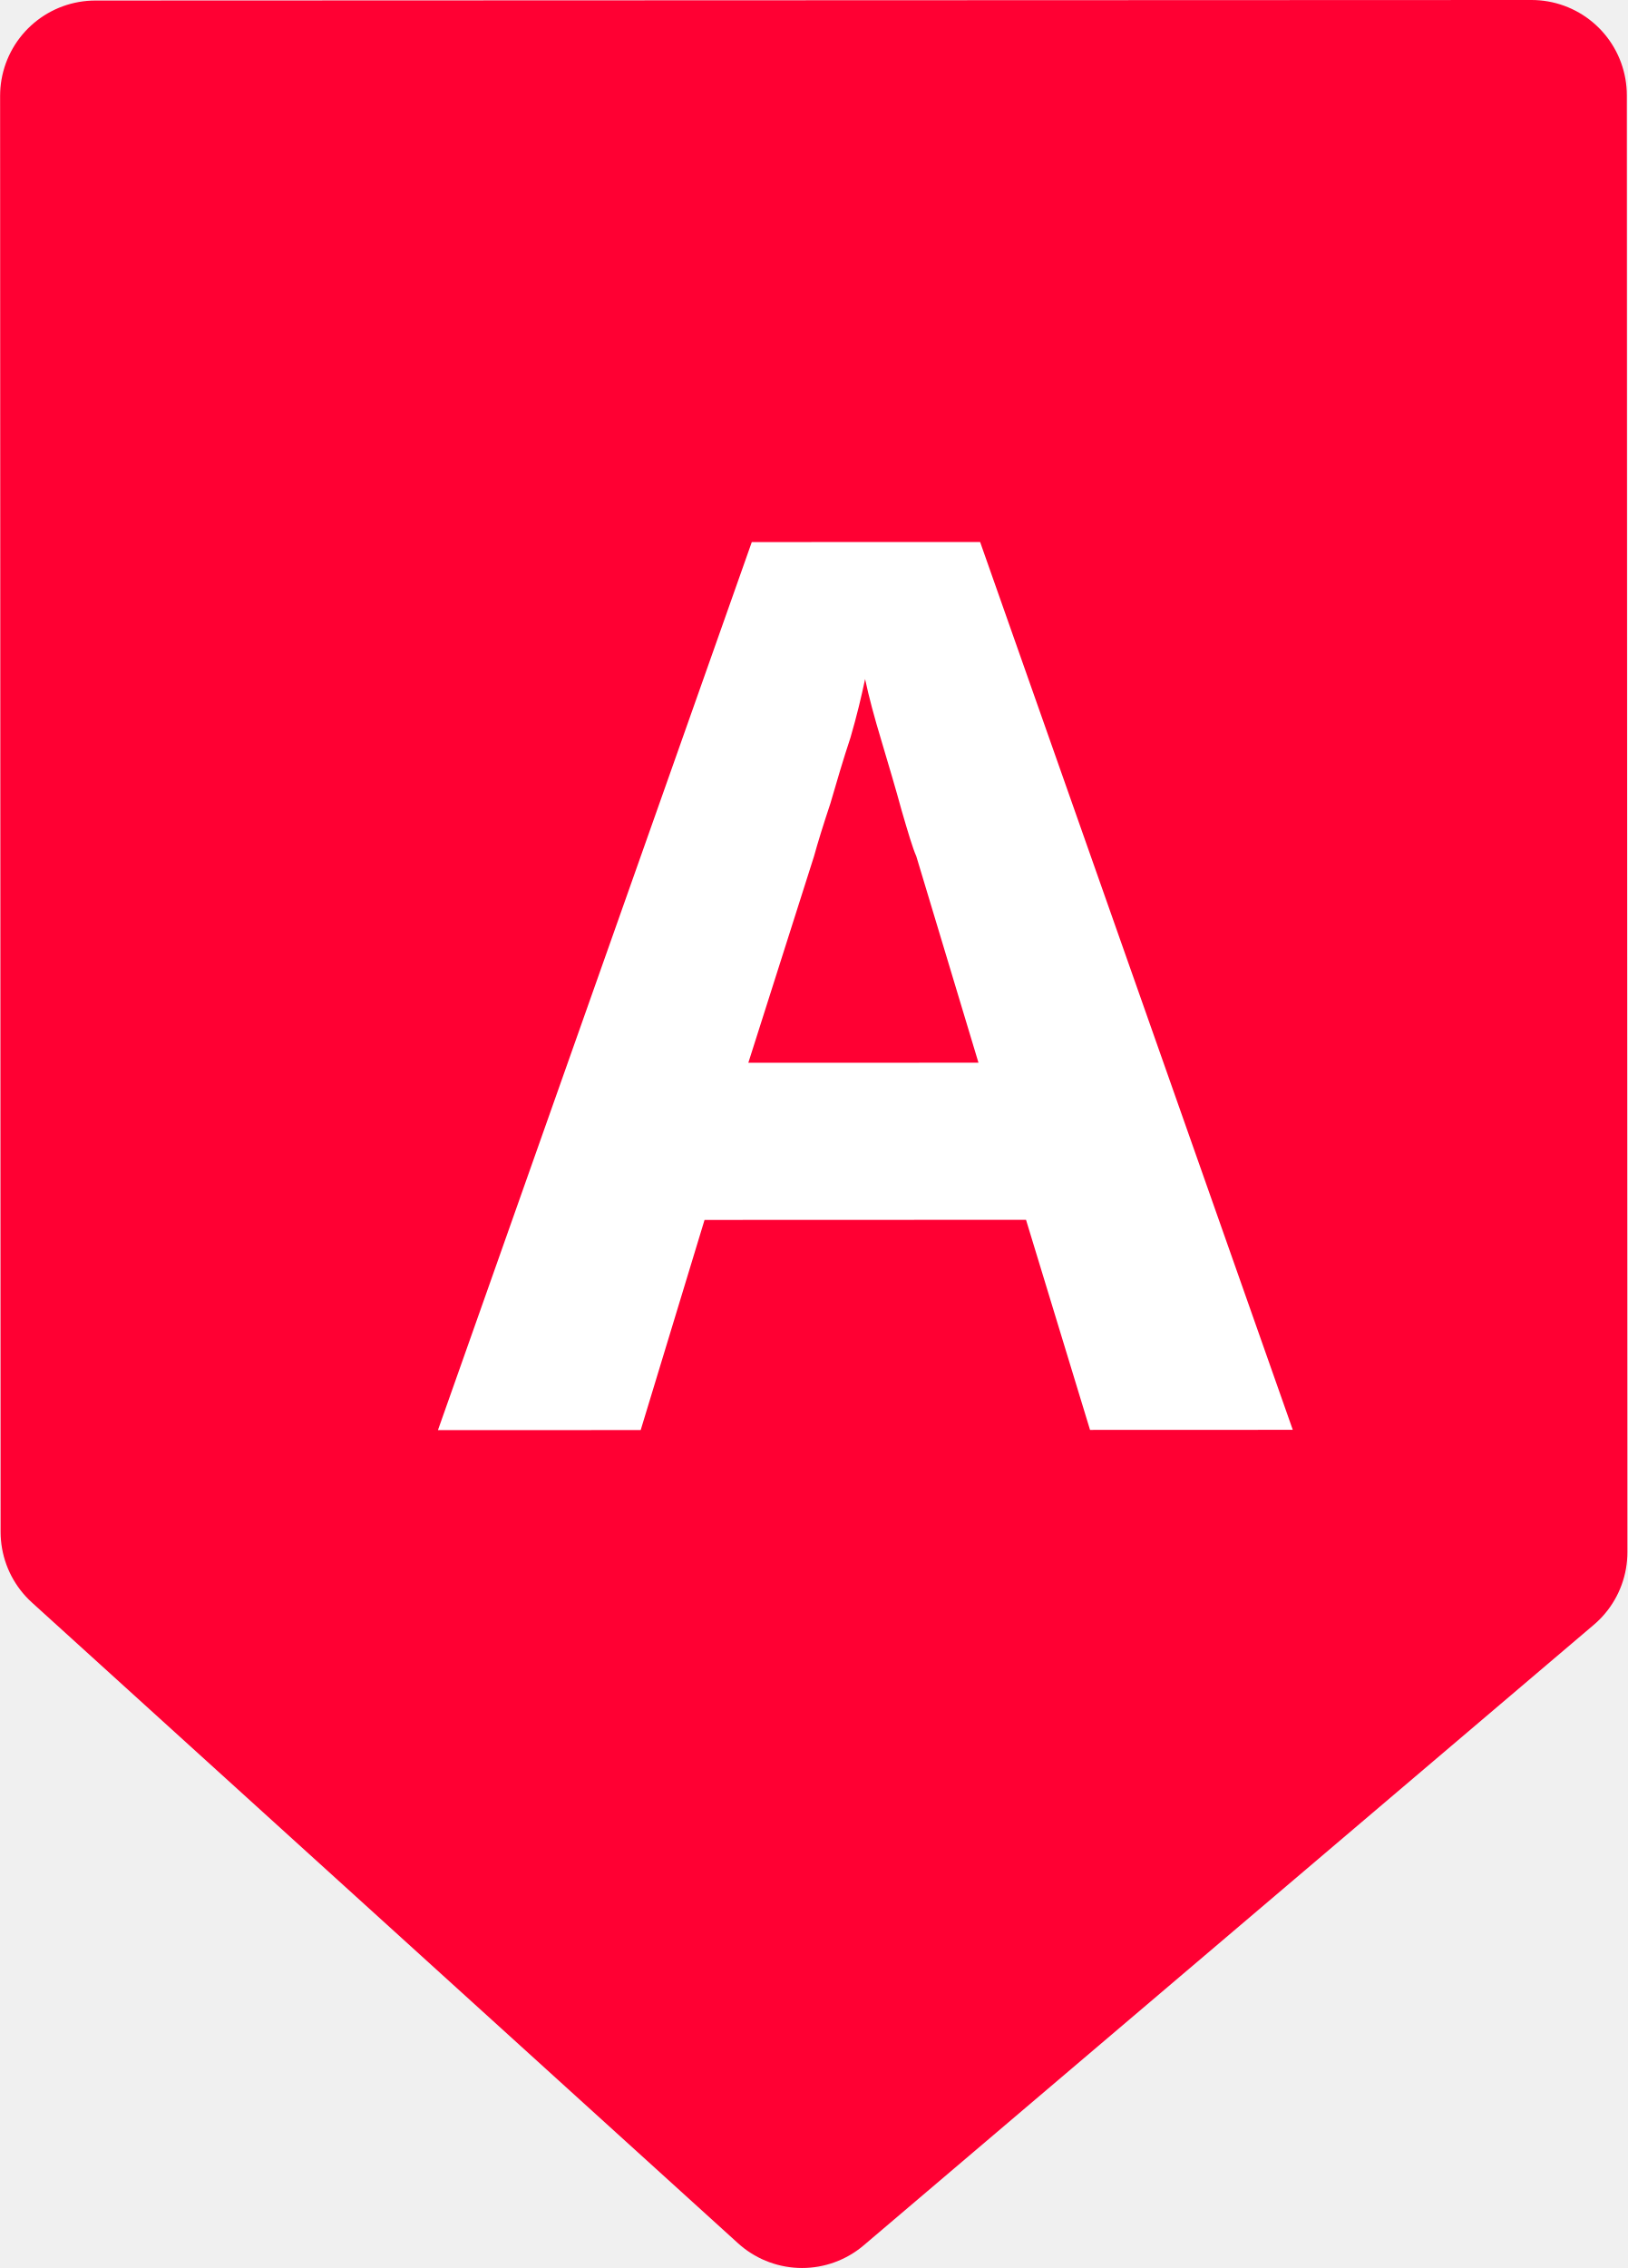
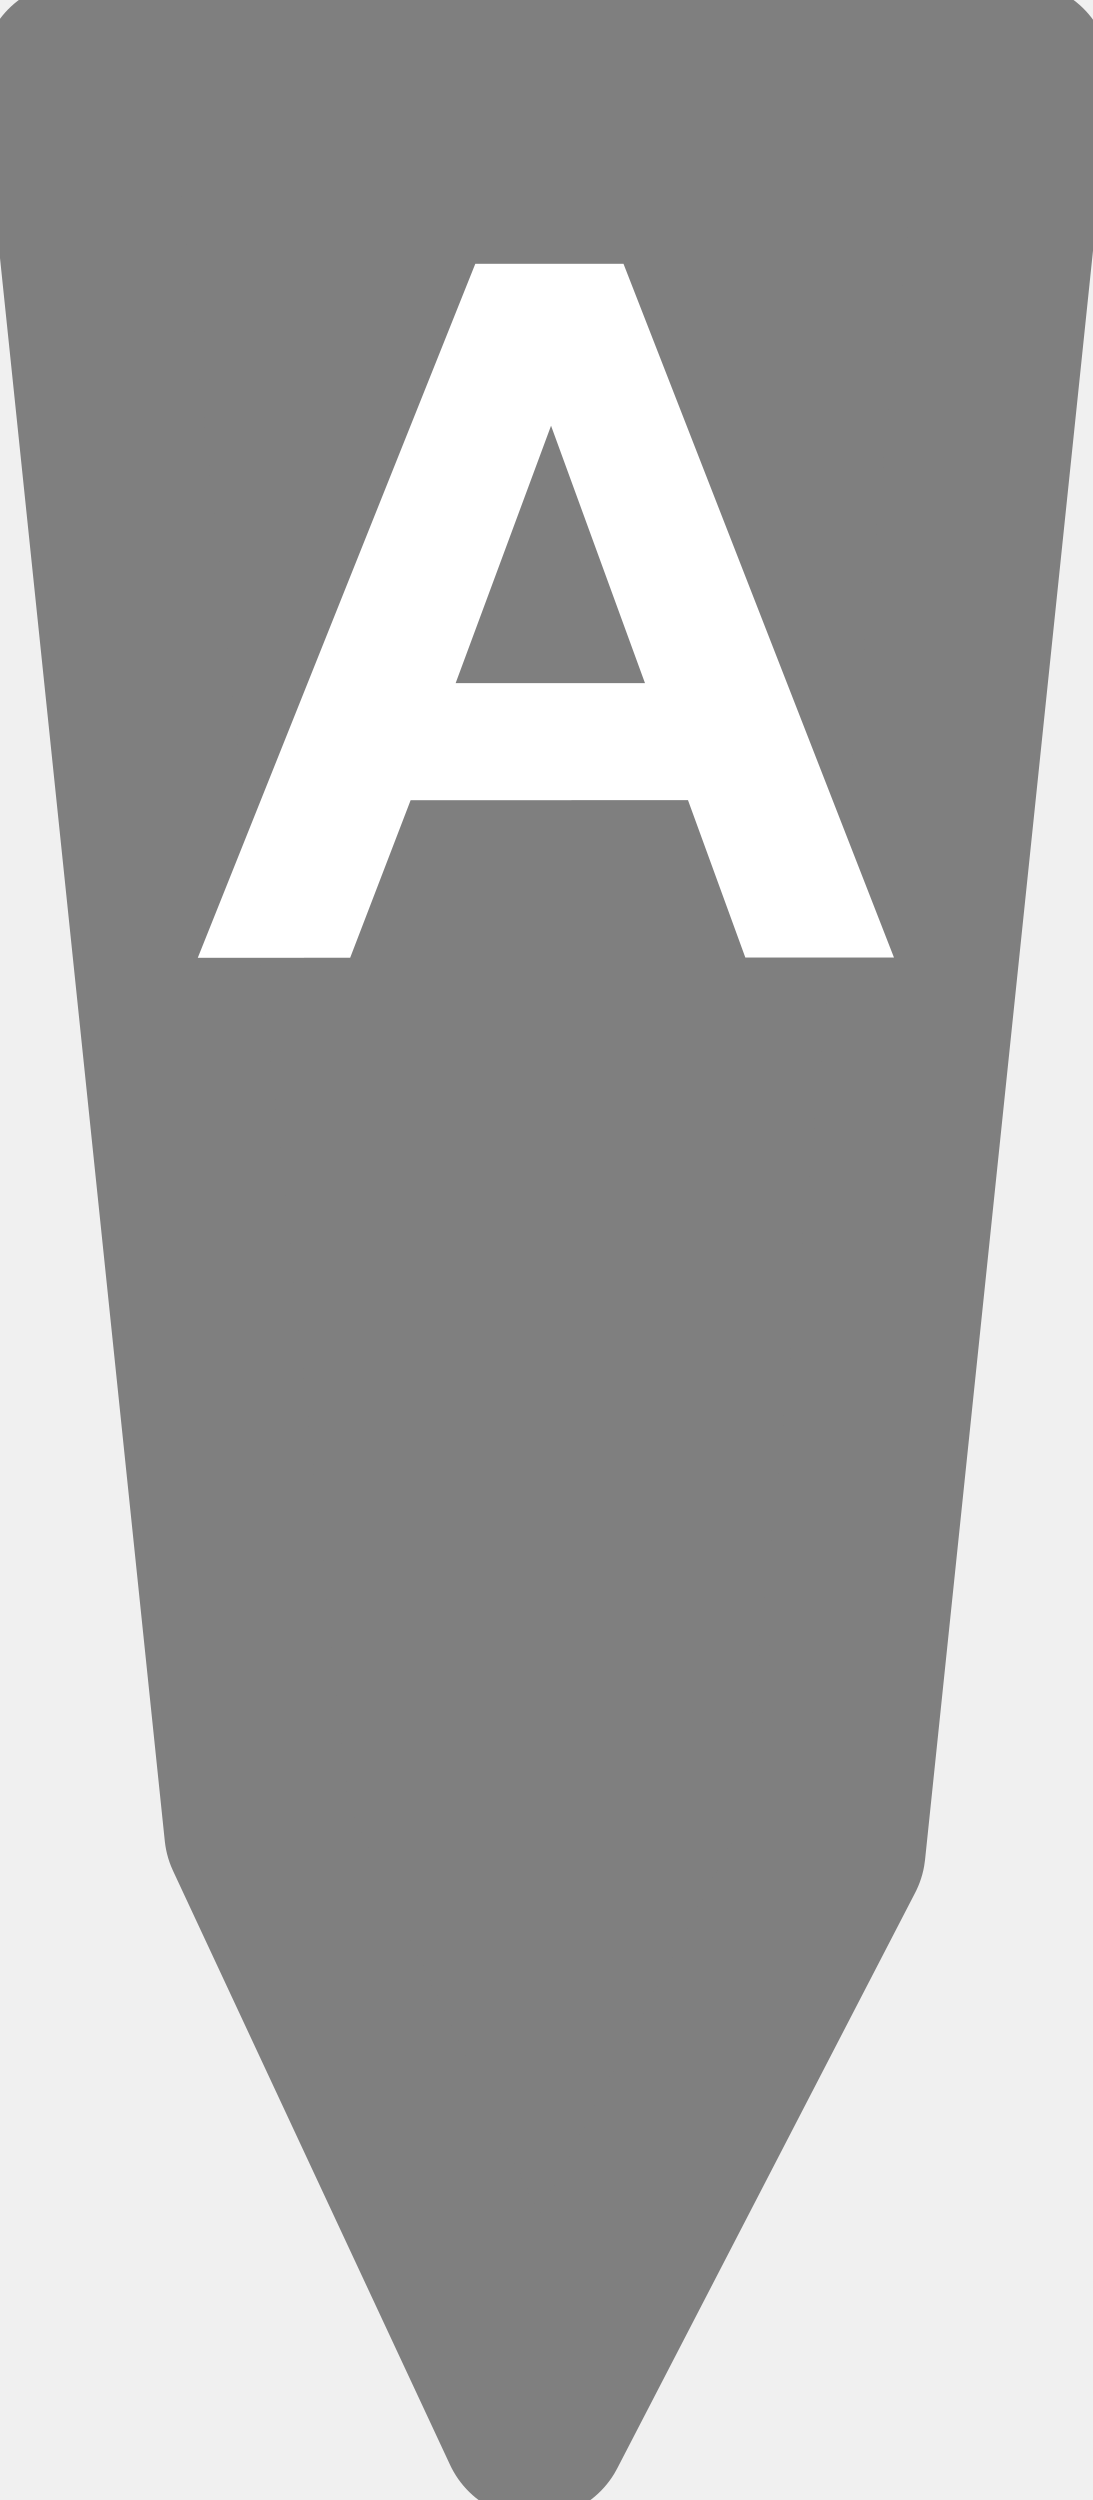
- <svg xmlns="http://www.w3.org/2000/svg" version="1.1" id="svg13034" viewBox="0 0 17.4 24.245" height="6.842mm" width="4.911mm">
-   <defs id="defs13036" />
-   <g transform="translate(-138.7704,-264.7282)" id="layer1">
-     <g id="g13013" transform="matrix(-0.9578458,-0.8031386,-0.8031386,0.9578458,842.6614,389.2175)">
-       <path id="path682" style="fill:#ff0033;fill-opacity:1;fill-rule:nonzero;stroke:none" d="m 484.927,277.699 -8.009,9.544 1.376,8.079 8.15,-0.318 7.894,-9.408 -9.411,-7.897 z" />
-       <text id="text684" style="font-variant:normal;font-weight:bold;font-size:10.597px;font-family:'Avenir Next';-inkscape-font-specification:AvenirNext-Bold;writing-mode:lr-tb;fill:#ffffff;fill-opacity:1;fill-rule:nonzero;stroke:none" transform="matrix(0.7660449,0.642787,-0.642787,0.7660449,0,0)" x="552.025" y="-87.562">
-         <tspan id="tspan686" y="-87.562" x="552.025">A</tspan>
-       </text>
-       <g id="g688" transform="translate(484.9266,277.6989)">
-         <path id="path690" style="fill:none;stroke:#ff0033;stroke-width:1.63;stroke-linecap:round;stroke-linejoin:round;stroke-miterlimit:10;stroke-dasharray:none;stroke-opacity:1" d="m 0,0 -8.009,9.544 1.376,8.079 8.15,-0.318 L 9.411,7.897 0,0 Z" />
-       </g>
+ <svg xmlns="http://www.w3.org/2000/svg" version="1.1" id="Layer_1" x="0px" y="0px" width="11.941px" height="27.33px" viewBox="1 -7.925 11.941 27.33" enable-background="new 1 -7.925 11.941 27.33" xml:space="preserve">
+   <g id="layer1" transform="translate(-197.9876,-352.0768)">
+     <path id="path672" fill="#7F7F7F" d="M210.113,344.967l-2.024,19.408l-3.257,6.292l-3.029-6.495l-2-19.205H210.113L210.113,344.967   z" />
+     <g id="g678" transform="matrix(-1.213461,0.3000223,0.3000223,1.213461,214.3938,353.1254)">
+       <path id="path680" fill="#7F7F7F" stroke="#7F7F7F" stroke-width="1.63" stroke-linecap="round" stroke-linejoin="round" stroke-miterlimit="10" d="    M1.758-7.158l5.3,14.684l3.737,4.261L11.9,6.162L9.765-9.137L1.758-7.158z" />
    </g>
  </g>
+   <g enable-background="new    ">
+     <path fill="#FFFFFF" d="M6.196-5.041h1.62l2.957,7.584H9.148L8.521,0.822L5.489,0.823L4.828,2.545L3.162,2.546L6.196-5.041z    M8.051-0.457L7.024-3.271L5.981-0.457H8.051z" />
+   </g>
</svg>
